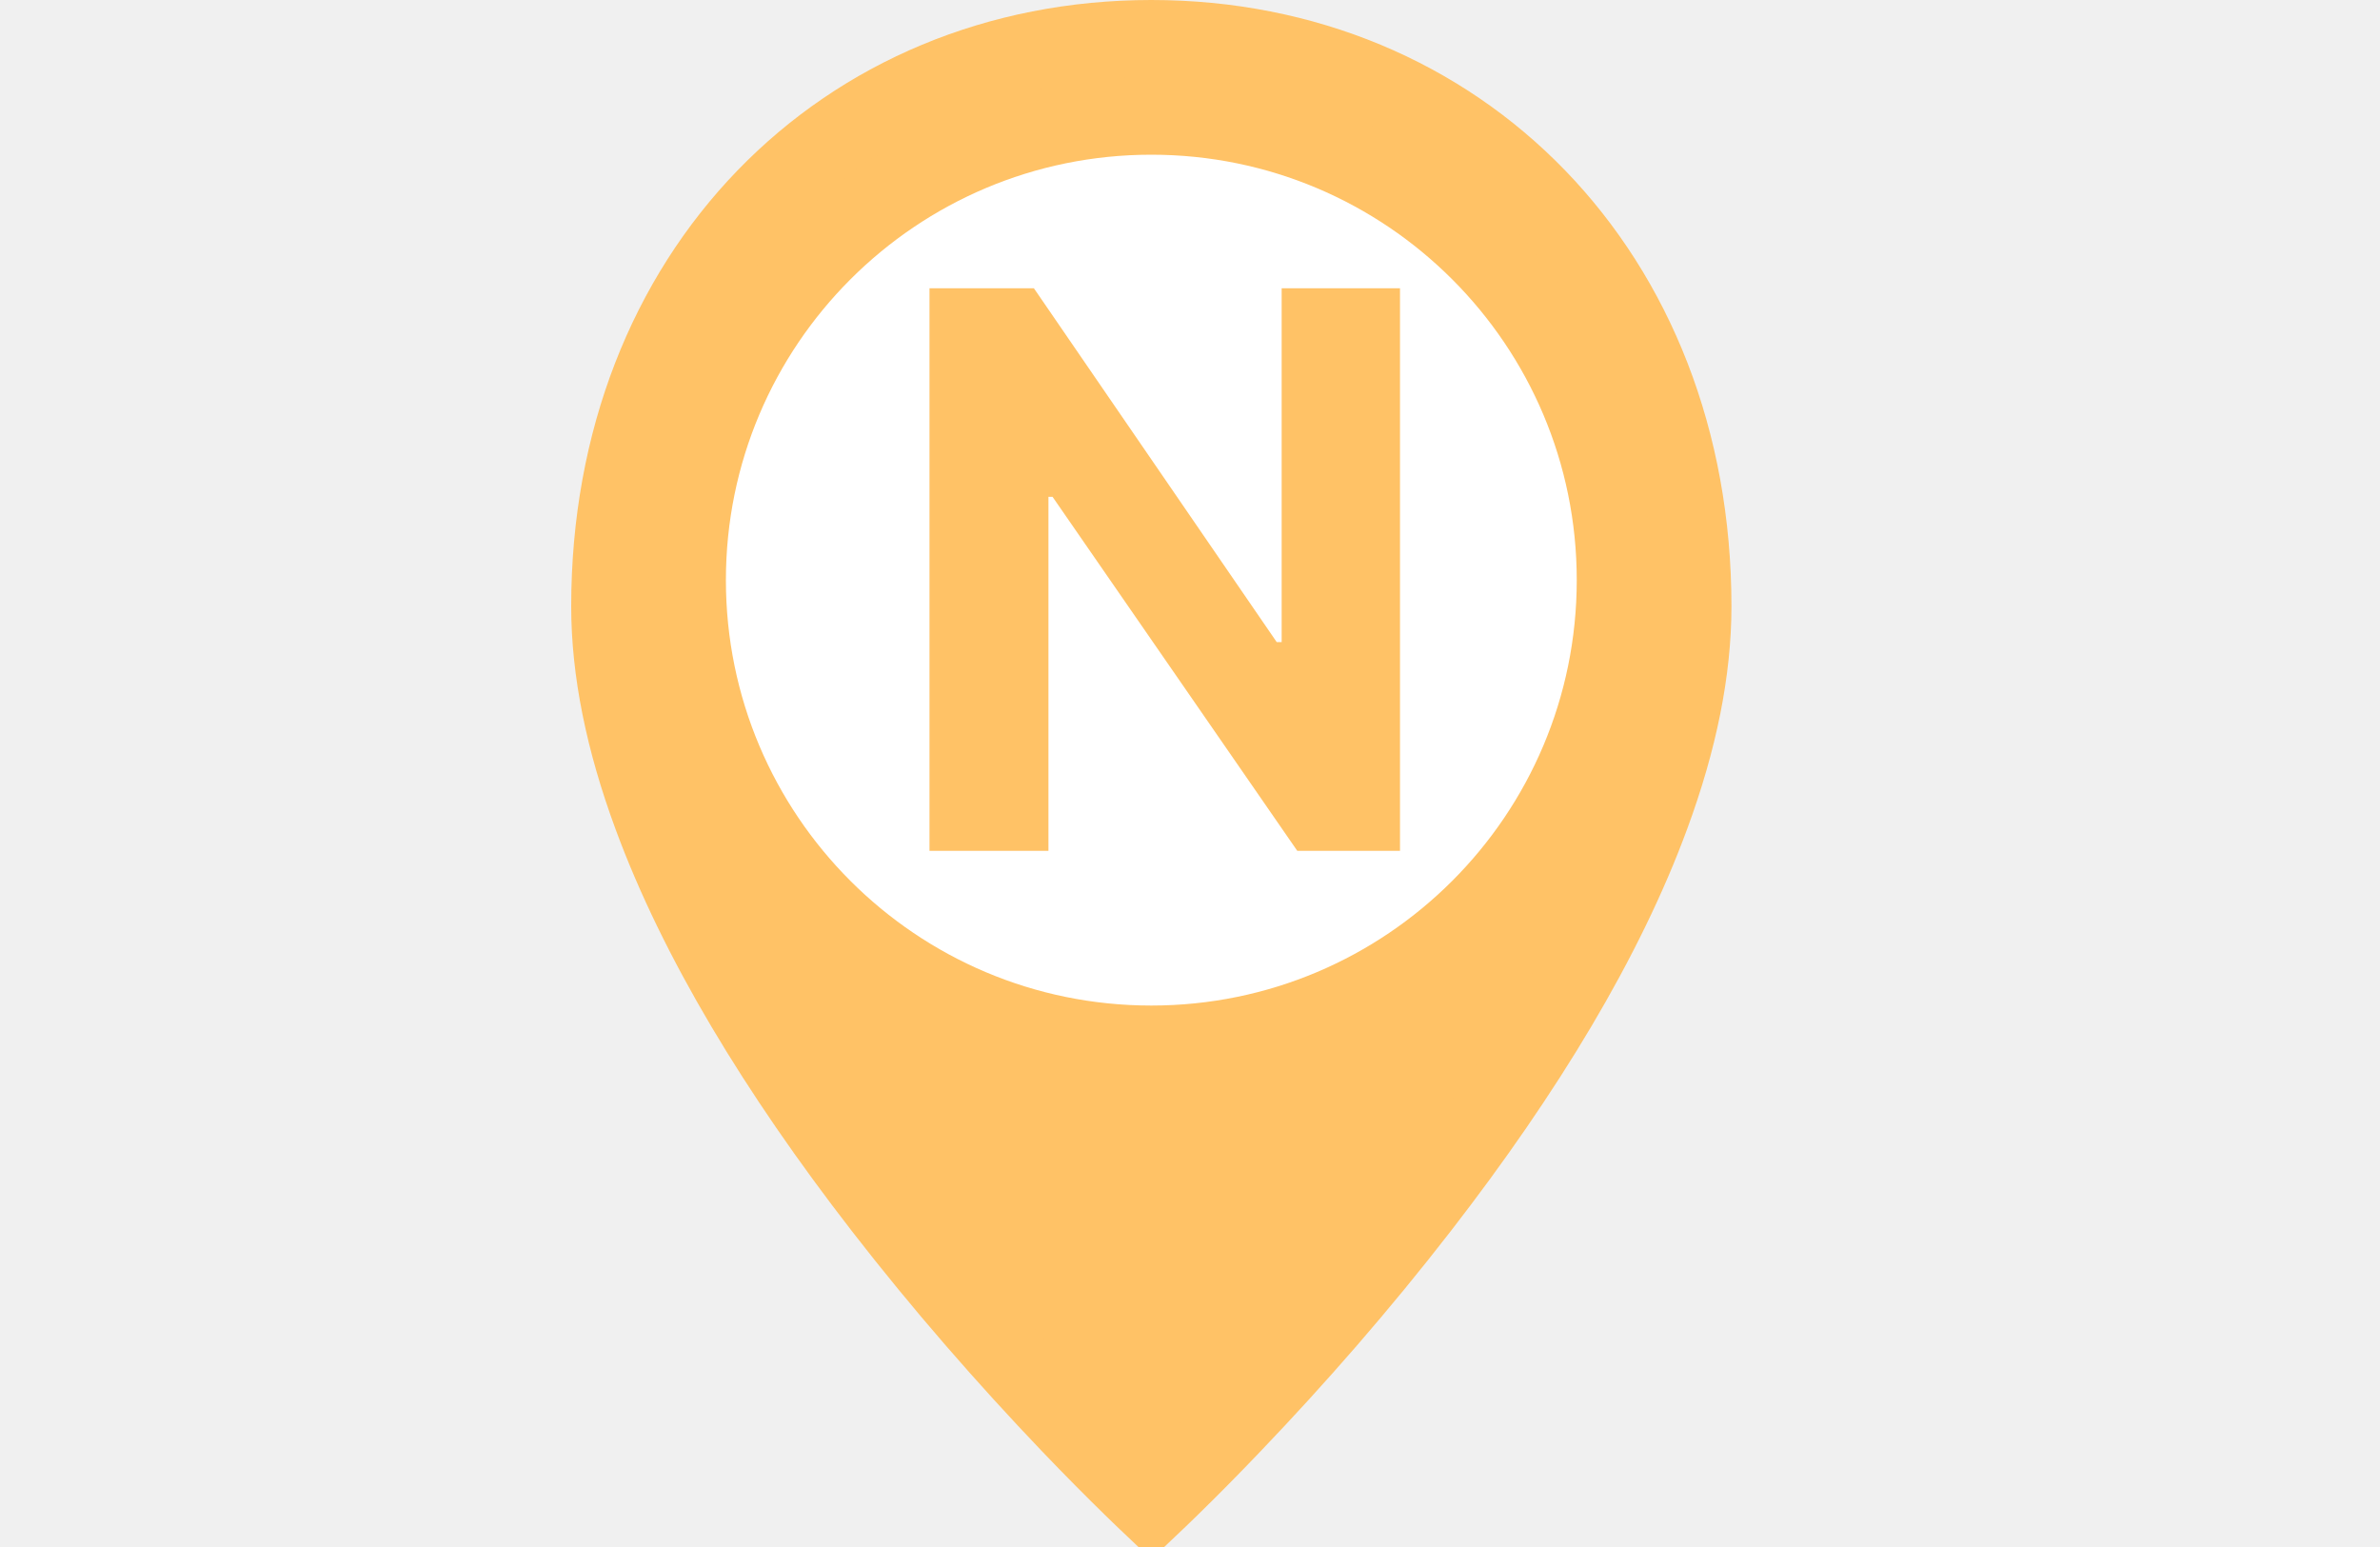
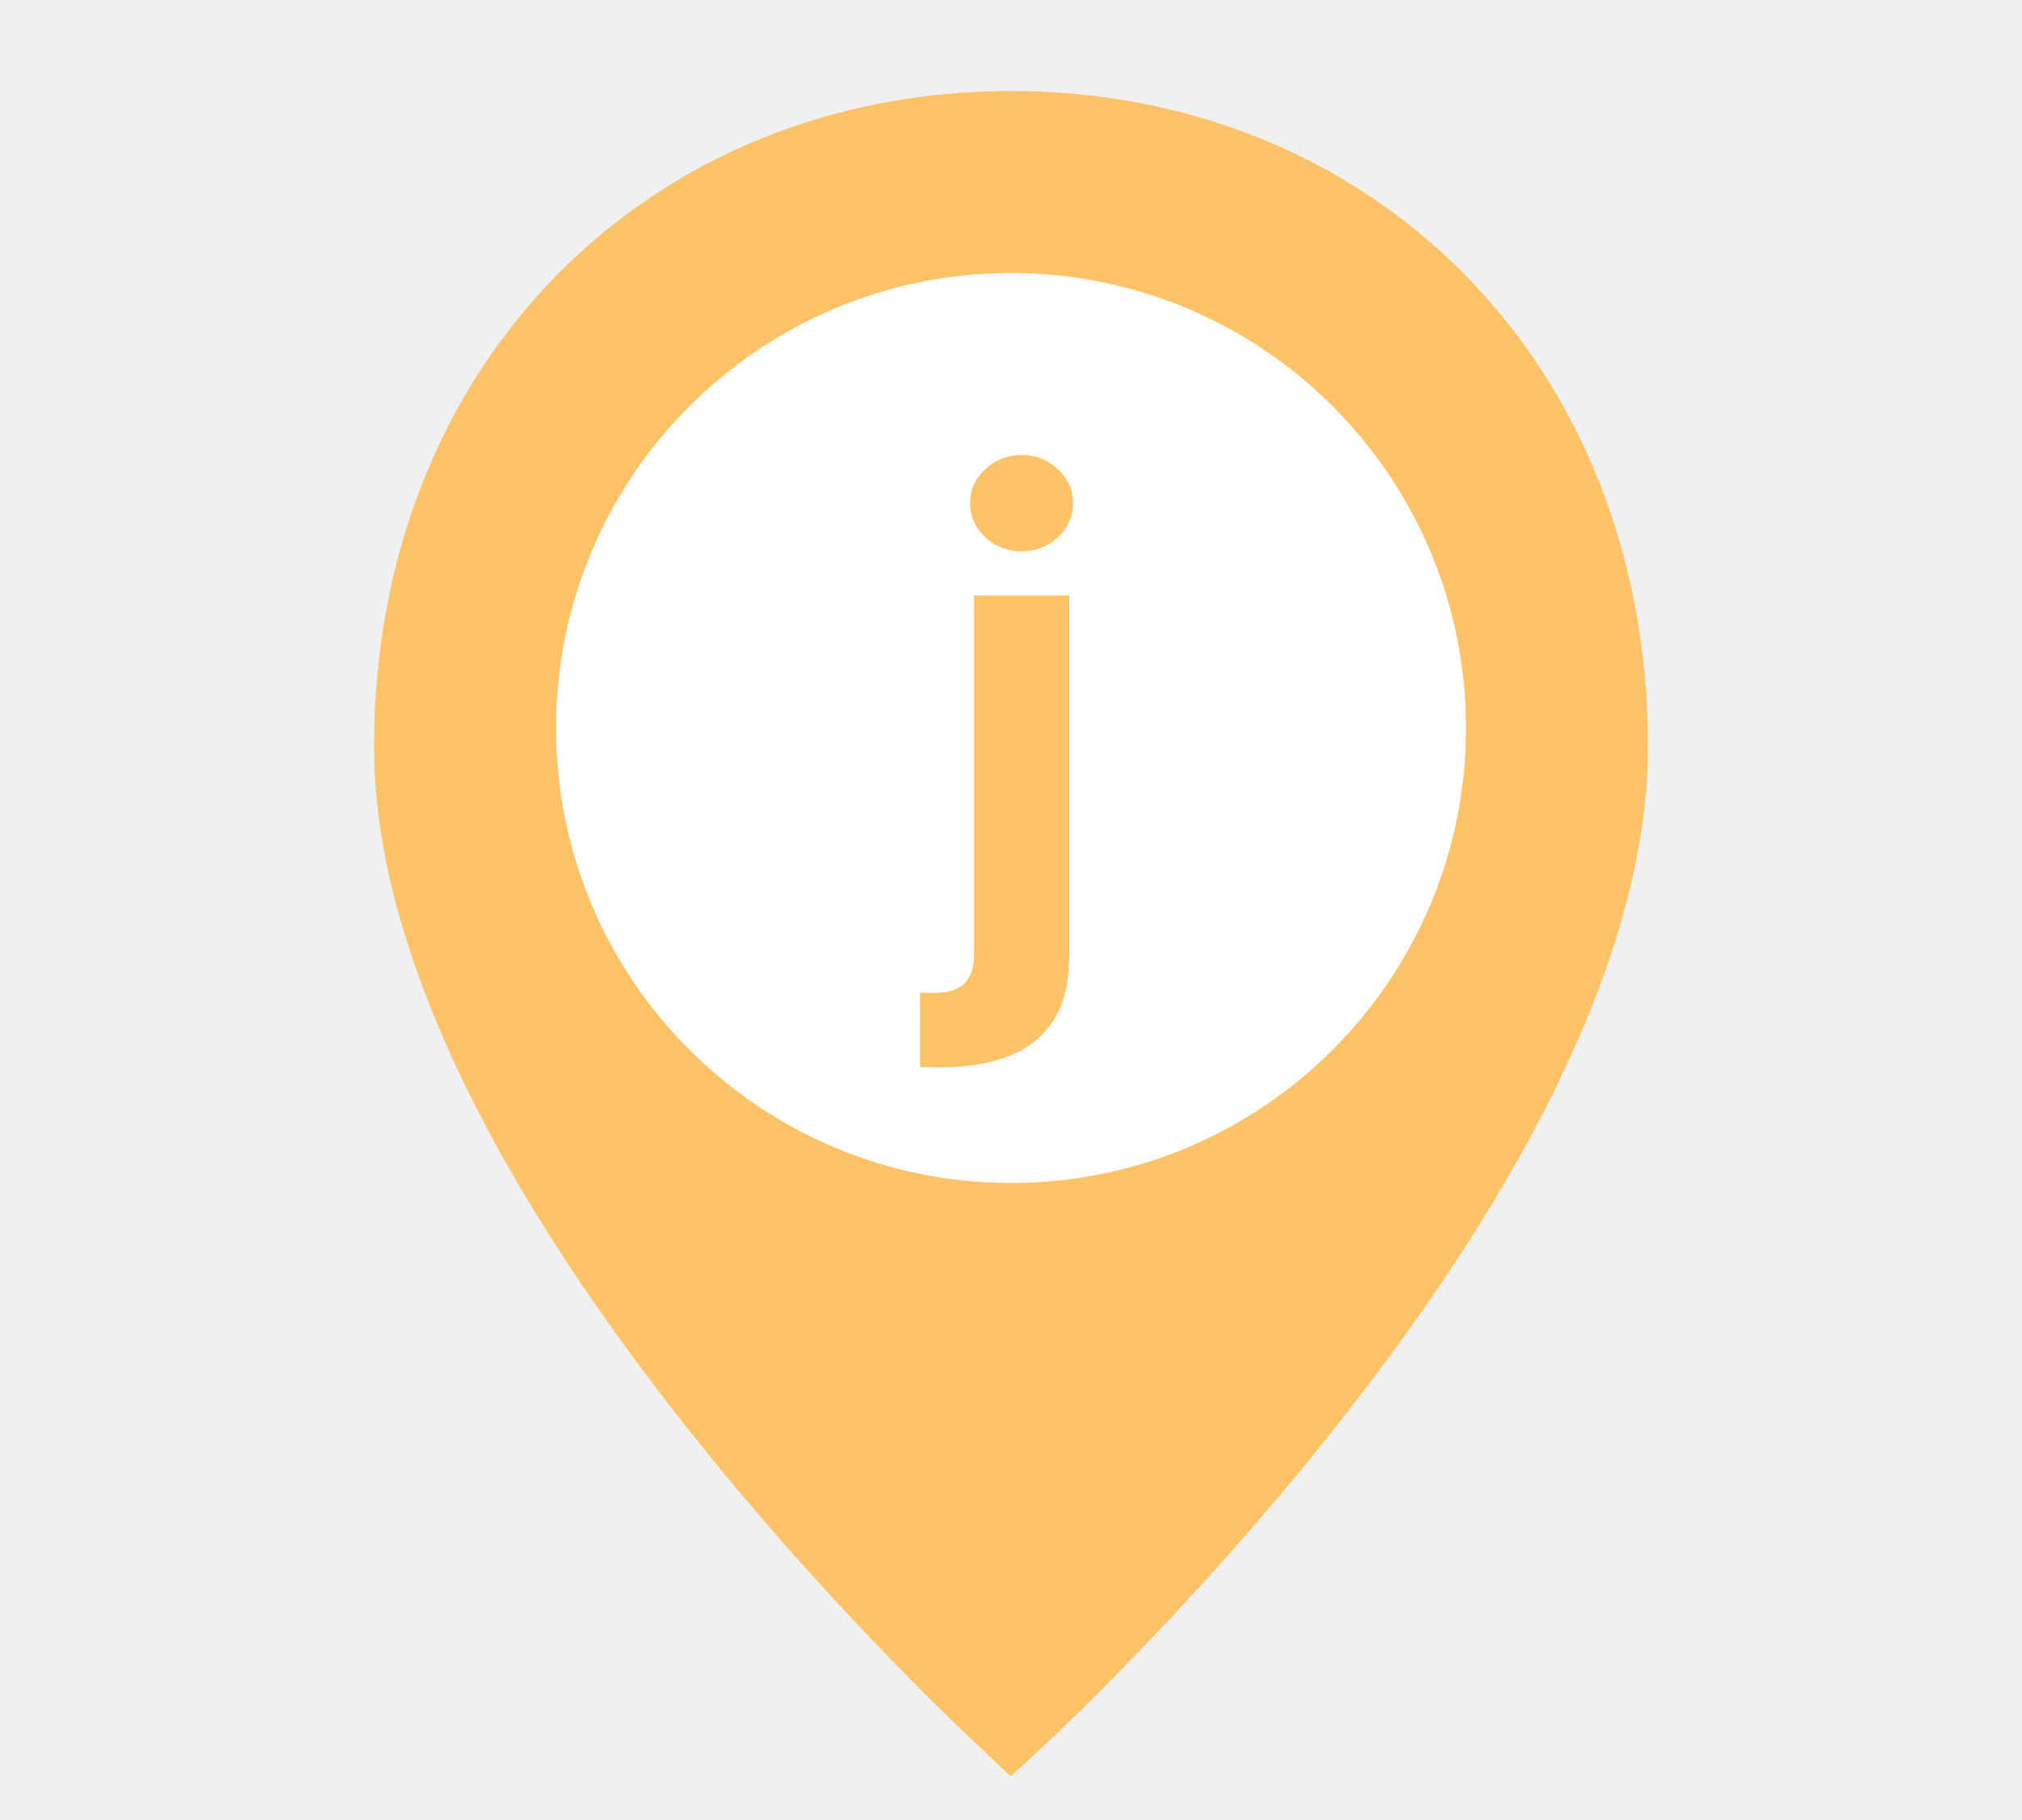
- <svg xmlns="http://www.w3.org/2000/svg" width="40" height="26" viewBox="0 0 20 20" fill="none">
-   <path d="M9.5 19.469C9.442 19.414 9.359 19.335 9.254 19.232C9.013 18.997 8.744 18.726 8.453 18.422C7.625 17.555 6.797 16.608 6.024 15.61C4.658 13.847 3.628 12.138 3.041 10.543C2.682 9.57 2.5 8.667 2.5 7.839C2.5 3.526 5.522 0.5 9.5 0.5C13.478 0.5 16.5 3.526 16.5 7.839C16.5 8.667 16.318 9.57 15.959 10.543C15.372 12.138 14.342 13.847 12.976 15.61C12.203 16.608 11.376 17.555 10.546 18.422C10.256 18.726 9.987 18.997 9.746 19.232C9.641 19.335 9.558 19.414 9.5 19.469Z" fill="#ffc266" stroke="#ffc266" />
-   <path d="M9.5 13C6.462 13 4 10.538 4 7.5C4 4.462 6.462 2 9.5 2C12.538 2 15 4.462 15 7.5C15 10.538 12.538 13 9.5 13Z" fill="white" />
-   <path d="M12.715 3.727V11H11.387L8.223 6.423H8.17V11H6.632V3.727H7.982L11.121 8.301H11.185V3.727H12.715Z" fill="#ffc266" />
+ <svg xmlns="http://www.w3.org/2000/svg" width="40" height="36" viewBox="0 0 20 20" fill="none">
+   <path d="M10 18.837C9.948 18.788 9.877 18.721 9.791 18.638C9.566 18.422 9.315 18.173 9.045 17.894C8.272 17.098 7.5 16.229 6.78 15.314C5.506 13.696 4.548 12.129 4.002 10.67C3.668 9.779 3.5 8.956 3.5 8.202C3.5 4.268 6.299 1.5 10 1.5C13.701 1.5 16.5 4.268 16.5 8.202C16.5 8.956 16.332 9.779 15.998 10.67C15.452 12.129 14.494 13.696 13.22 15.314C12.5 16.229 11.728 17.098 10.955 17.894C10.685 18.173 10.434 18.422 10.209 18.638C10.123 18.721 10.053 18.788 10 18.837Z" fill="#ffc266" stroke="#ffc266" />
+   <path d="M10 13C7.239 13 5 10.761 5 8C5 5.239 7.239 3 10 3C12.761 3 15 5.239 15 8C15 10.761 12.761 13 10 13Z" fill="white" />
+   <path d="M9.594 6.544H10.64V10.502C10.64 10.794 10.583 11.029 10.468 11.21C10.354 11.389 10.189 11.521 9.975 11.605C9.762 11.688 9.507 11.73 9.211 11.73C9.175 11.73 9.141 11.729 9.108 11.727C9.074 11.727 9.038 11.727 9 11.725V10.908C9.028 10.909 9.052 10.91 9.074 10.91C9.093 10.912 9.115 10.912 9.137 10.912C9.306 10.912 9.424 10.876 9.491 10.804C9.56 10.734 9.594 10.628 9.594 10.485V6.544ZM10.115 6.058C9.961 6.058 9.828 6.007 9.717 5.904C9.606 5.799 9.55 5.674 9.55 5.528C9.55 5.384 9.606 5.26 9.717 5.157C9.828 5.052 9.961 5 10.115 5C10.272 5 10.405 5.052 10.515 5.157C10.626 5.26 10.682 5.384 10.682 5.528C10.682 5.674 10.626 5.799 10.515 5.904C10.405 6.007 10.272 6.058 10.115 6.058Z" fill="#ffc266" />
</svg>
